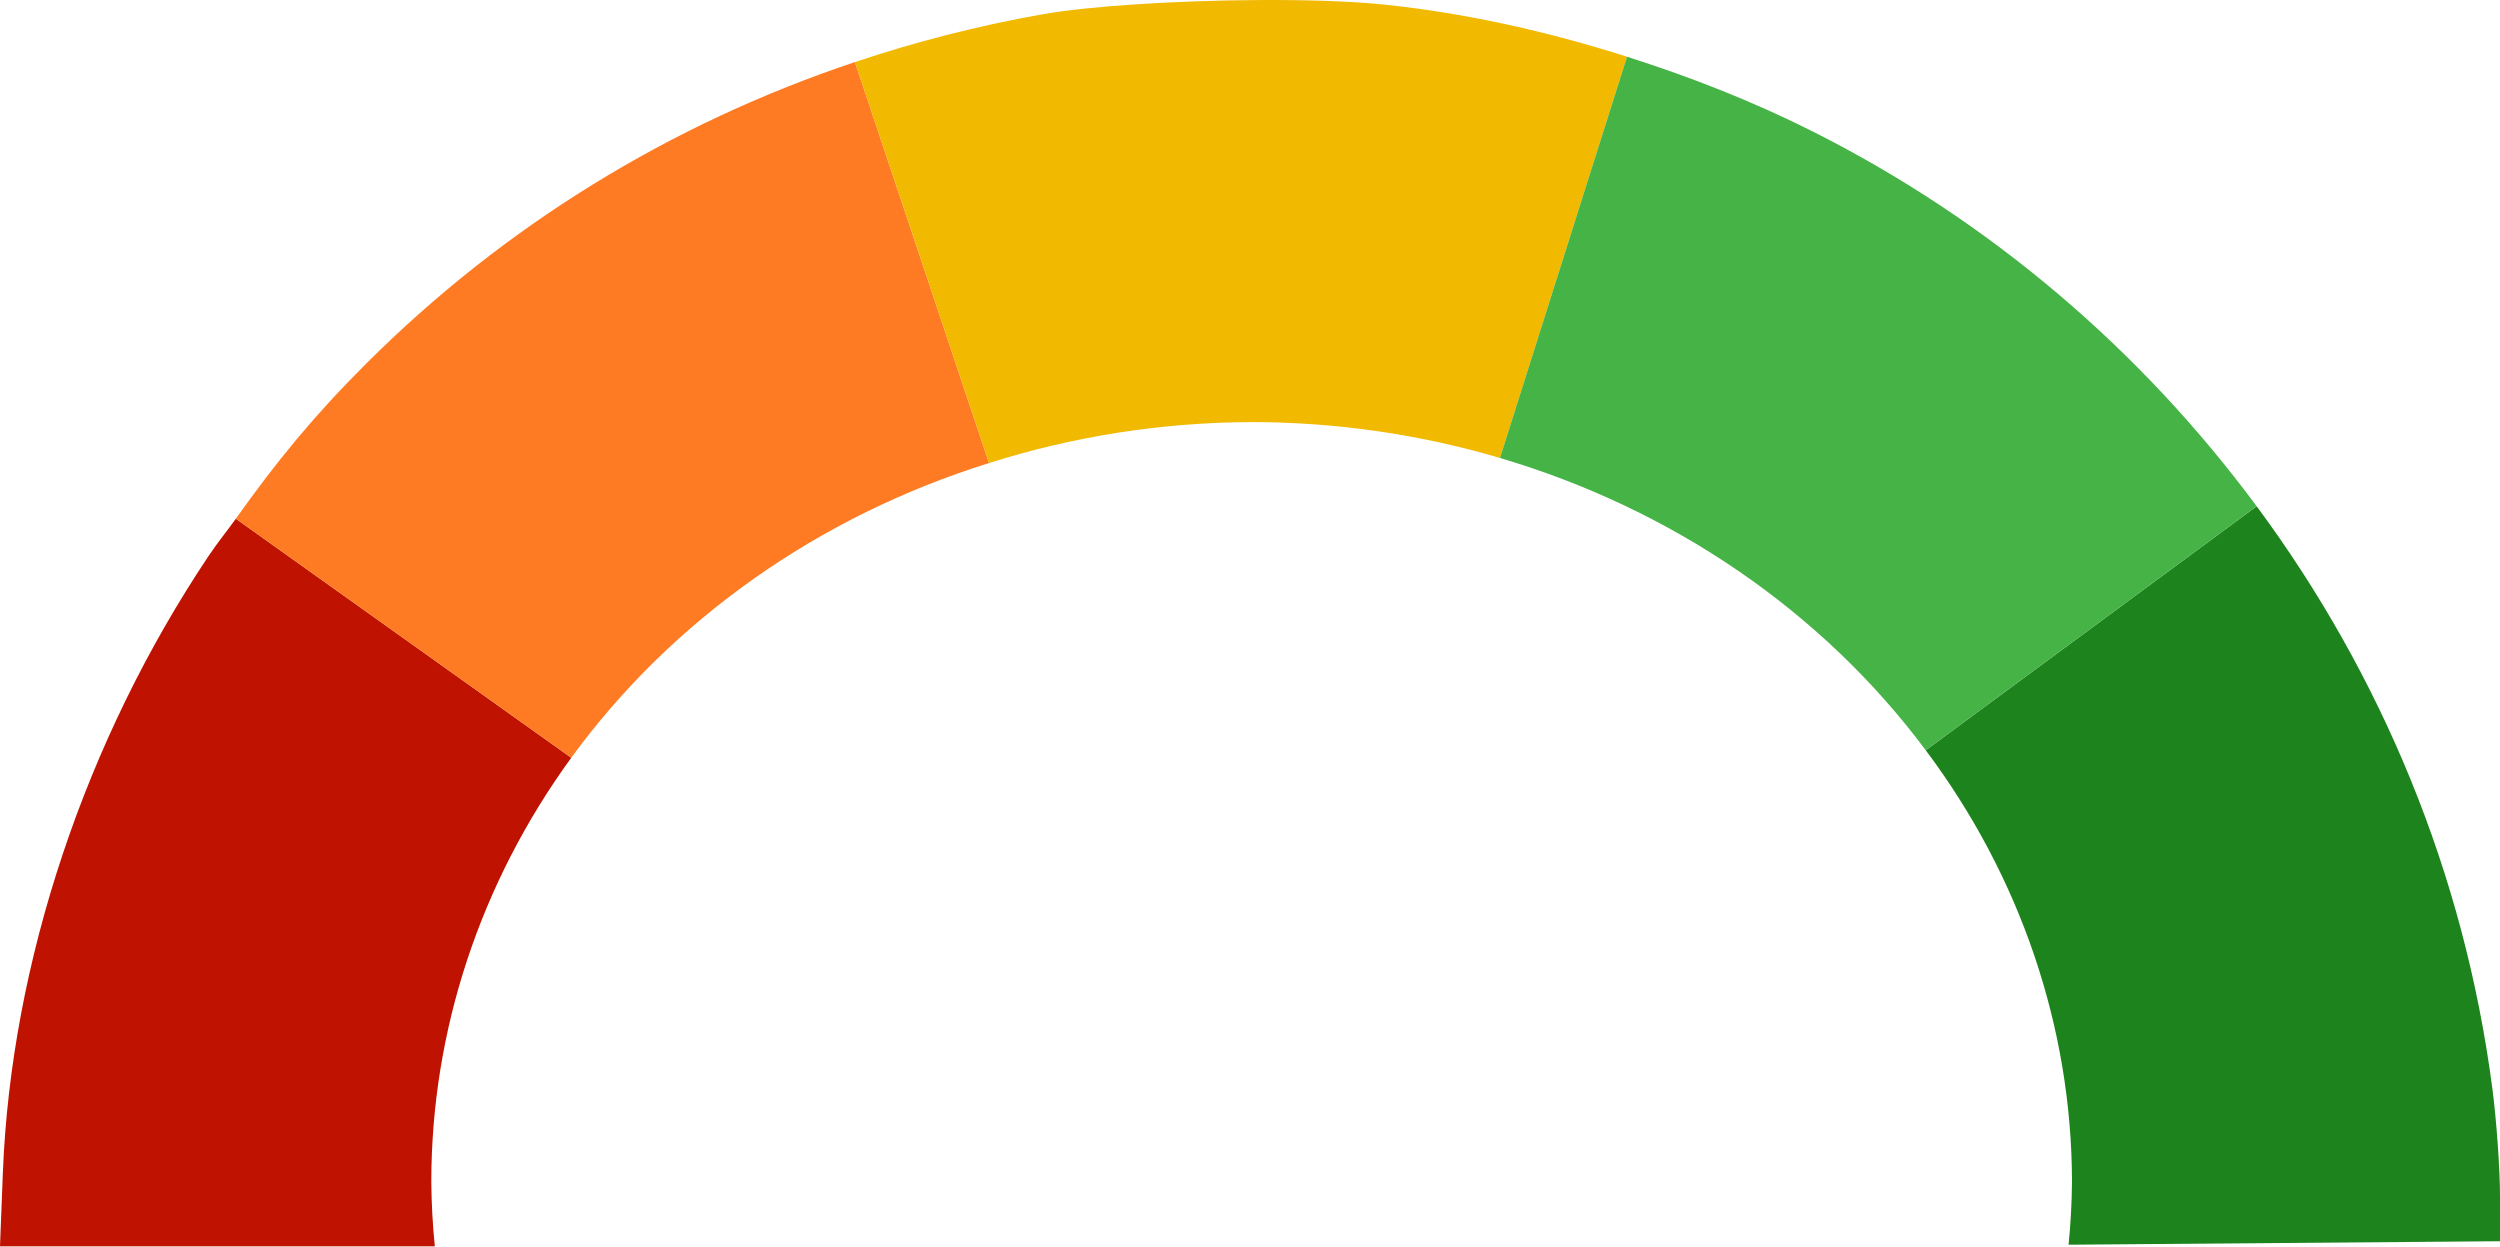
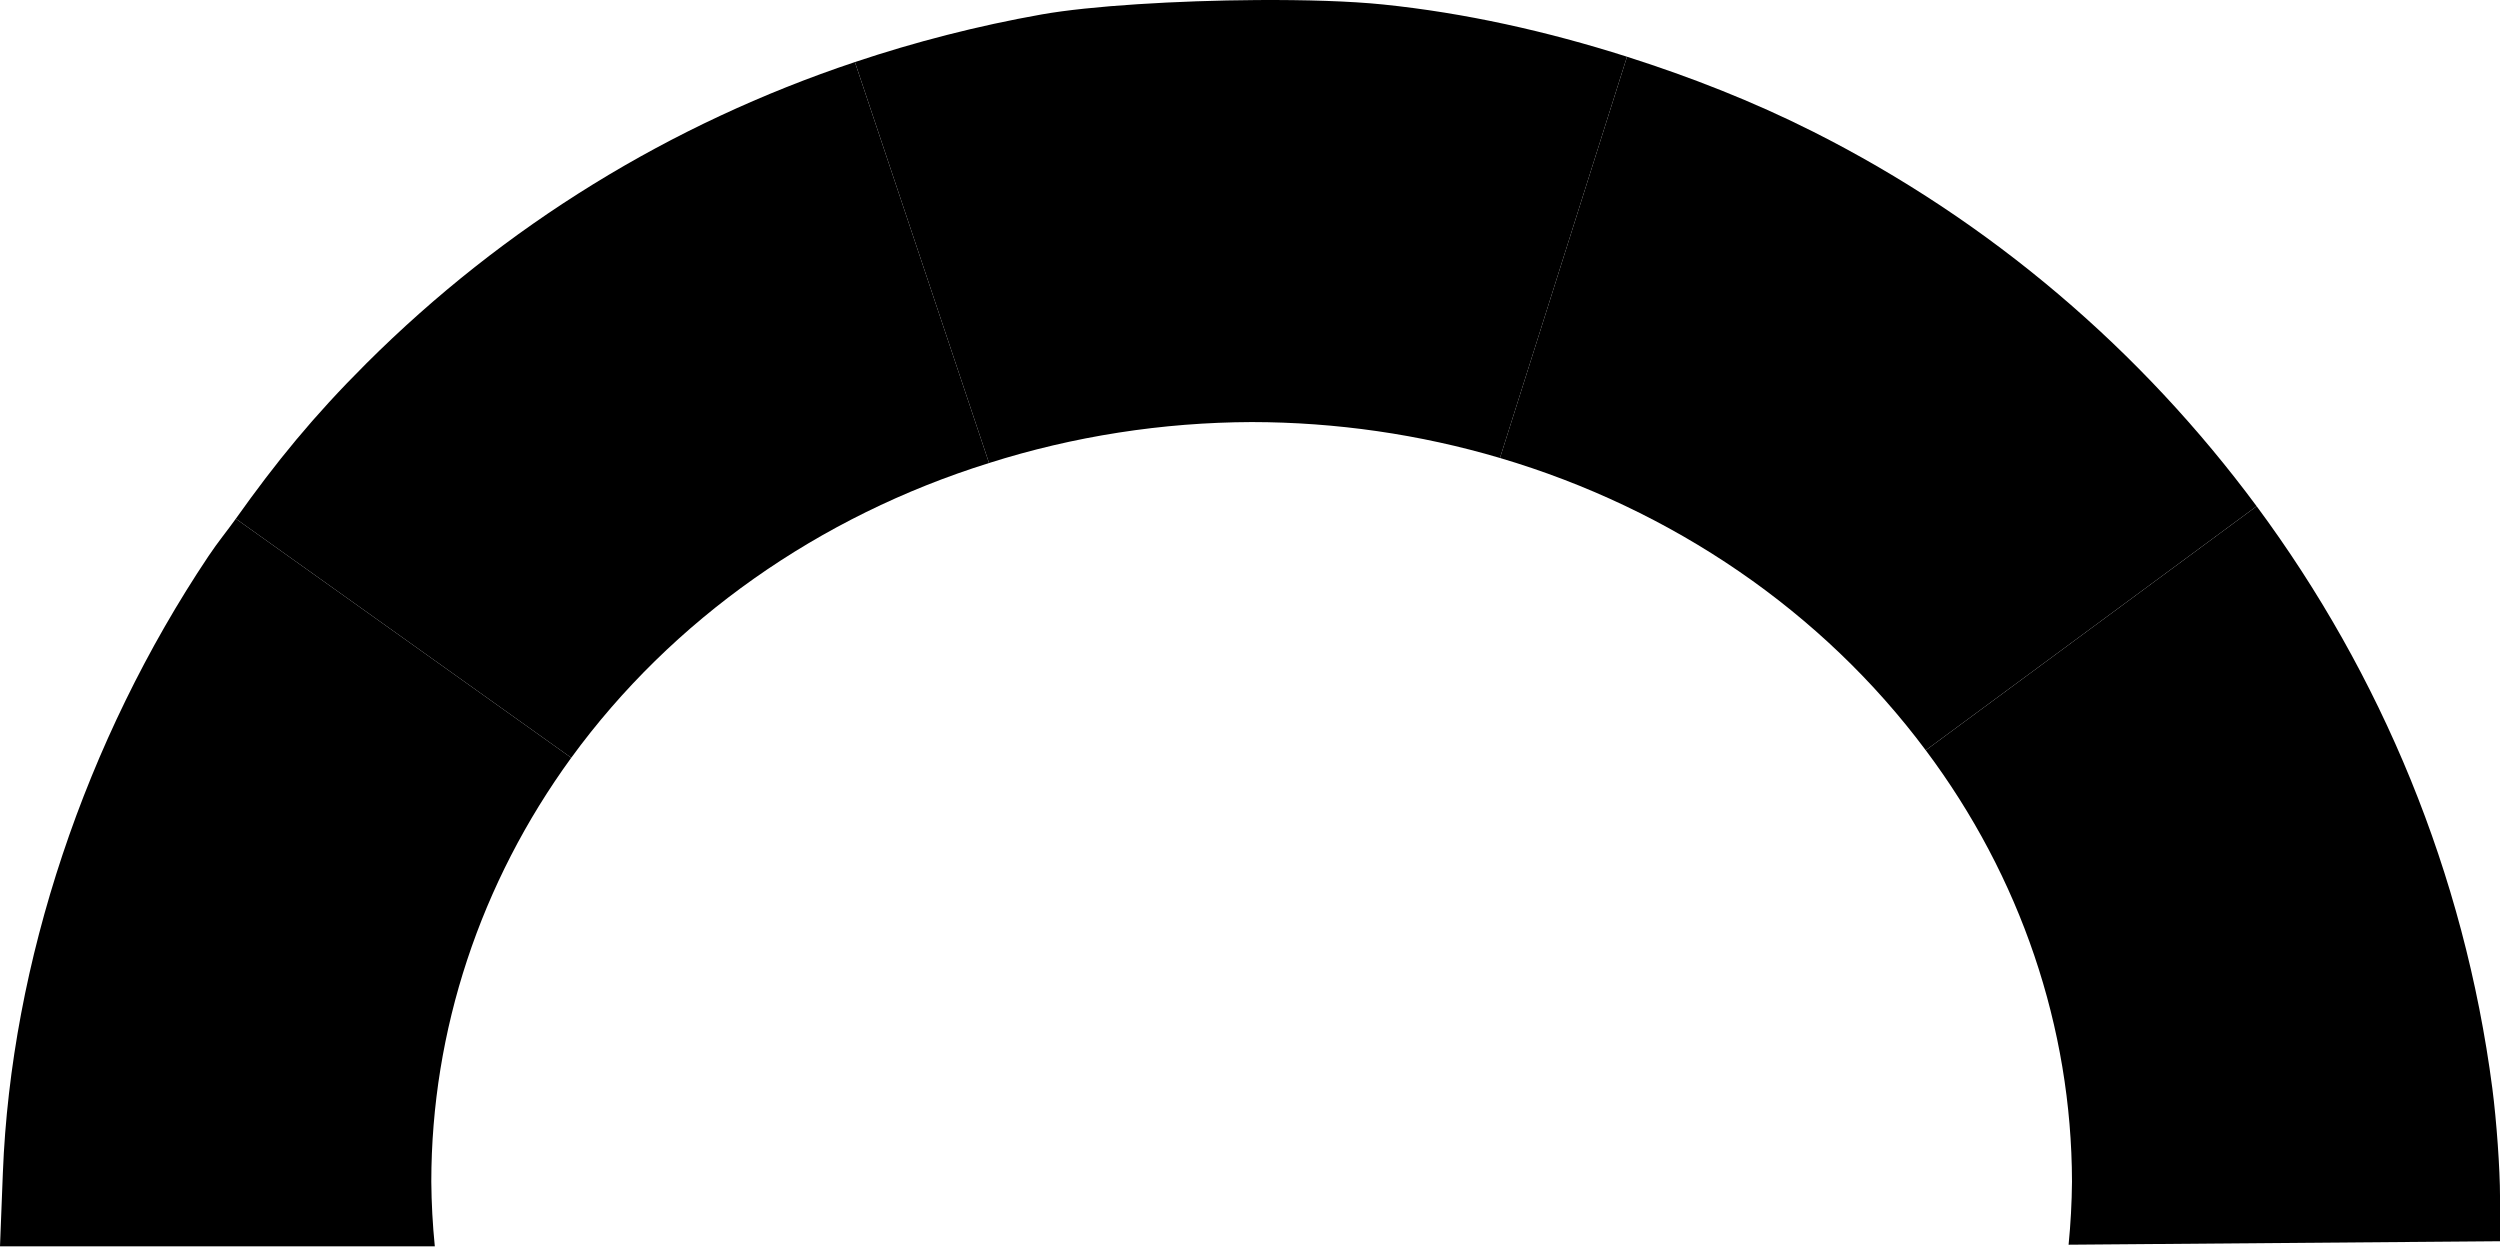
<svg xmlns="http://www.w3.org/2000/svg" version="1.2" width="168.32" height="83.913" viewBox="0 0 168.32 83.913" id="svg2">
-   <defs id="defs4" />
-   <path style="fill:#1d841d;fill-opacity:1" d="m 151.936,34.083 -22.279,16.43 a 55.232,51.137 0 0 1 9.846,29.041 55.232,51.137 0 0 1 -0.229,4.25 l 29.047,-0.234 0,-2.998 c 0,-1.837 -0.233,-5.124 -0.518,-7.303 -1.889,-14.467 -7.474,-27.848 -15.867,-39.186 z" id="path4355" />
-   <path style="fill:#bf1200;fill-opacity:1" d="M 15.877,34.925 C 15.266,35.783 14.695,36.459 14.041,37.437 5.738,49.843 0.744,64.815 0.193,78.958 L 0,83.913 l 15.861,0 13.414,0 A 55.232,51.137 0 0 1 29.039,79.554 55.232,51.137 0 0 1 38.461,51.019 L 15.877,34.925 Z" id="path4353" />
-   <path style="fill:#ff7b23;fill-opacity:1" d="M 57.559,4.179 C 45.132,8.334 33.957,15.199 24.652,24.483 21.082,28.046 18.59,31.11 15.877,34.925 l 22.584,16.094 A 55.232,51.137 0 0 1 66.59,31.175 L 57.559,4.179 Z" id="path4351" />
-   <path style="fill:#f1b900;fill-opacity:1" d="m 84.639,0.003 c -5.377,0.036 -11.246,0.389 -14.518,0.971 -4.31,0.766 -8.5,1.847 -12.562,3.205 l 9.031,26.996 a 55.232,51.137 0 0 1 17.682,-2.758 55.232,51.137 0 0 1 16.719,2.418 L 109.543,3.819 C 104.134,2.097 98.611,0.867 93.121,0.302 c -2.206,-0.227 -5.256,-0.32 -8.482,-0.299 z" id="path4349" />
-   <path style="fill:#46b346;fill-opacity:1" d="m 109.543,3.819 -8.553,27.016 a 55.232,51.137 0 0 1 28.666,19.678 l 22.279,-16.43 c -7.736,-10.448 -17.845,-19.167 -29.875,-25.225 -4.027,-2.027 -8.24,-3.677 -12.518,-5.039 z" id="path5109" />
+   <defs id="defs4">
+     <linearGradient id="color1">
+       <stop style="stop-color:CUSTOM_COLOR;stop-opacity:1" />
+     </linearGradient>
+     <linearGradient id="color2">
+       <stop style="stop-color:CUSTOM_COLOR;stop-opacity:1" />
+     </linearGradient>
+     <linearGradient id="color3">
+       <stop style="stop-color:CUSTOM_COLOR;stop-opacity:1" />
+     </linearGradient>
+     <linearGradient id="color4">
+       <stop style="stop-color:CUSTOM_COLOR;stop-opacity:1" />
+     </linearGradient>
+     <linearGradient id="color5">
+       <stop style="stop-color:CUSTOM_COLOR;stop-opacity:1" />
+     </linearGradient>
+   </defs>
+   <path style="fill:url(#color1);fill-opacity:1" d="M 15.877,34.925 C 15.266,35.783 14.695,36.459 14.041,37.437 5.738,49.843 0.744,64.815 0.193,78.958 L 0,83.913 l 15.861,0 13.414,0 A 55.232,51.137 0 0 1 29.039,79.554 55.232,51.137 0 0 1 38.461,51.019 L 15.877,34.925 Z" id="path4353" />
+   <path style="fill:url(#color2);fill-opacity:1" d="M 57.559,4.179 C 45.132,8.334 33.957,15.199 24.652,24.483 21.082,28.046 18.59,31.11 15.877,34.925 l 22.584,16.094 A 55.232,51.137 0 0 1 66.59,31.175 L 57.559,4.179 Z" id="path4351" />
+   <path style="fill:url(#color3);fill-opacity:1" d="m 84.639,0.003 c -5.377,0.036 -11.246,0.389 -14.518,0.971 -4.31,0.766 -8.5,1.847 -12.562,3.205 l 9.031,26.996 a 55.232,51.137 0 0 1 17.682,-2.758 55.232,51.137 0 0 1 16.719,2.418 L 109.543,3.819 C 104.134,2.097 98.611,0.867 93.121,0.302 c -2.206,-0.227 -5.256,-0.32 -8.482,-0.299 z" id="path4349" />
+   <path style="fill:url(#color4);fill-opacity:1" d="m 109.543,3.819 -8.553,27.016 a 55.232,51.137 0 0 1 28.666,19.678 l 22.279,-16.43 c -7.736,-10.448 -17.845,-19.167 -29.875,-25.225 -4.027,-2.027 -8.24,-3.677 -12.518,-5.039 z" id="path5109" />
+   <path style="fill:url(#color5);fill-opacity:1" d="m 151.936,34.083 -22.279,16.43 a 55.232,51.137 0 0 1 9.846,29.041 55.232,51.137 0 0 1 -0.229,4.25 l 29.047,-0.234 0,-2.998 c 0,-1.837 -0.233,-5.124 -0.518,-7.303 -1.889,-14.467 -7.474,-27.848 -15.867,-39.186 z" id="path4355" />
</svg>
